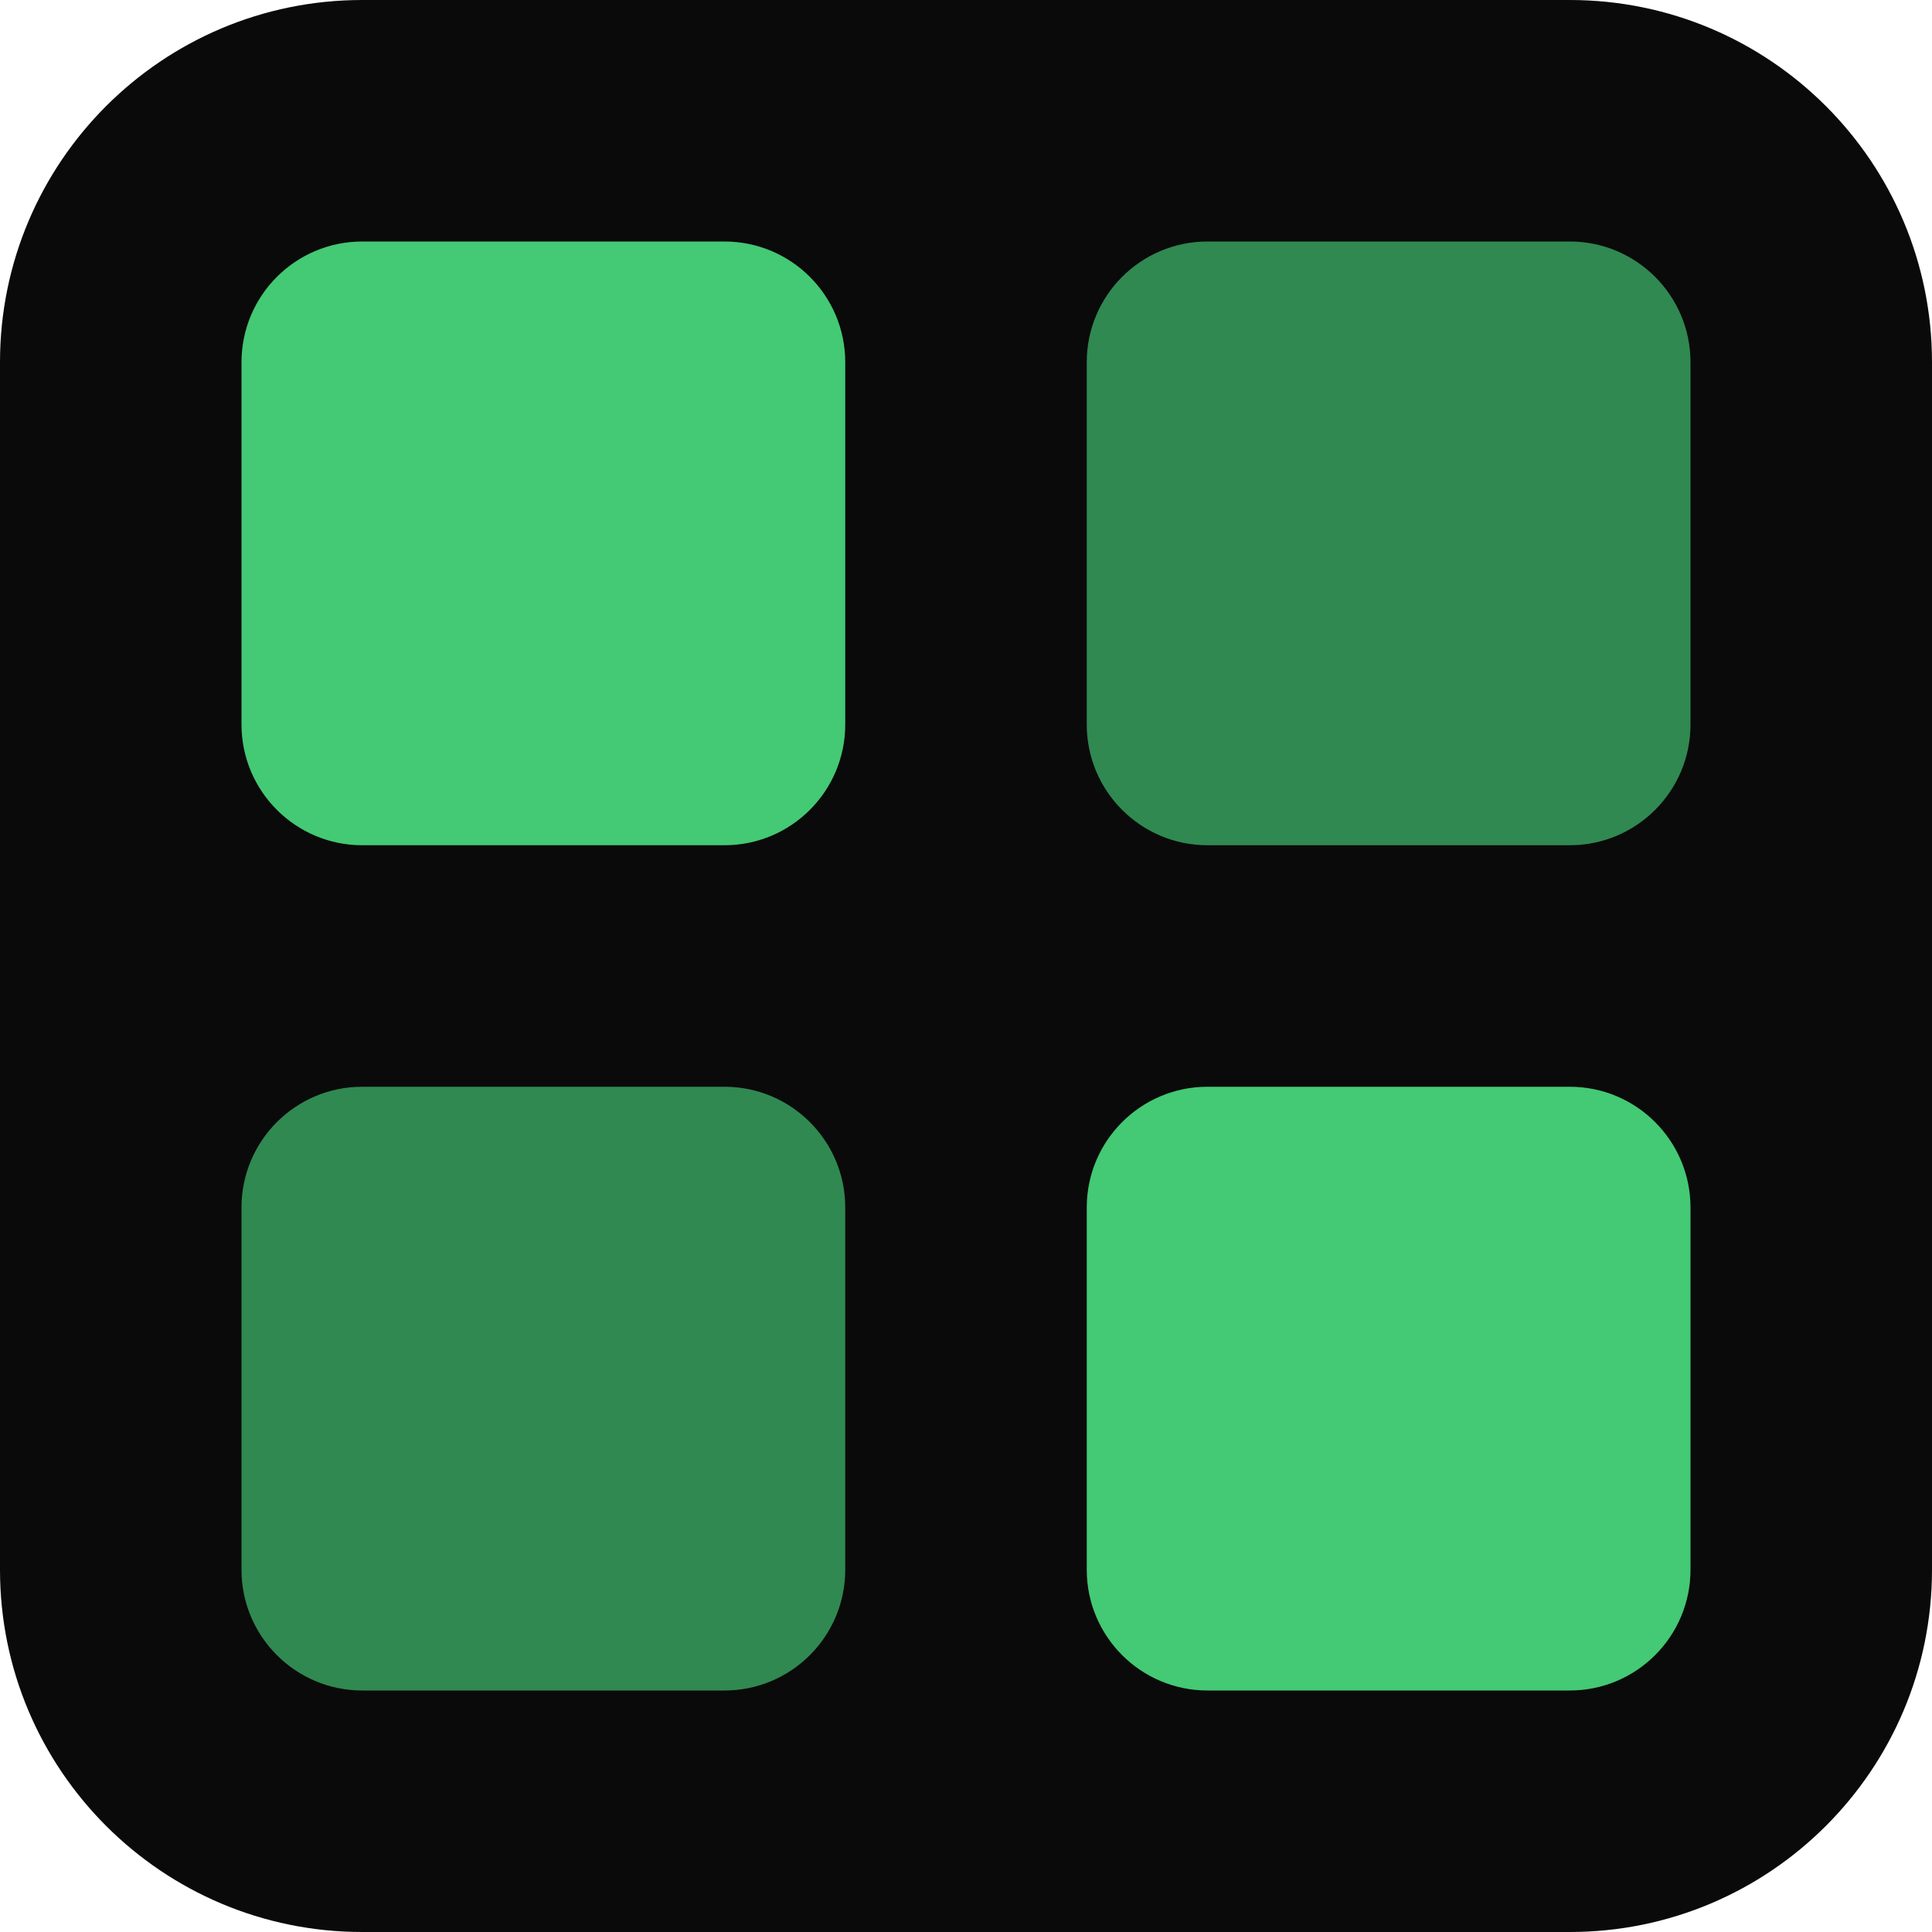
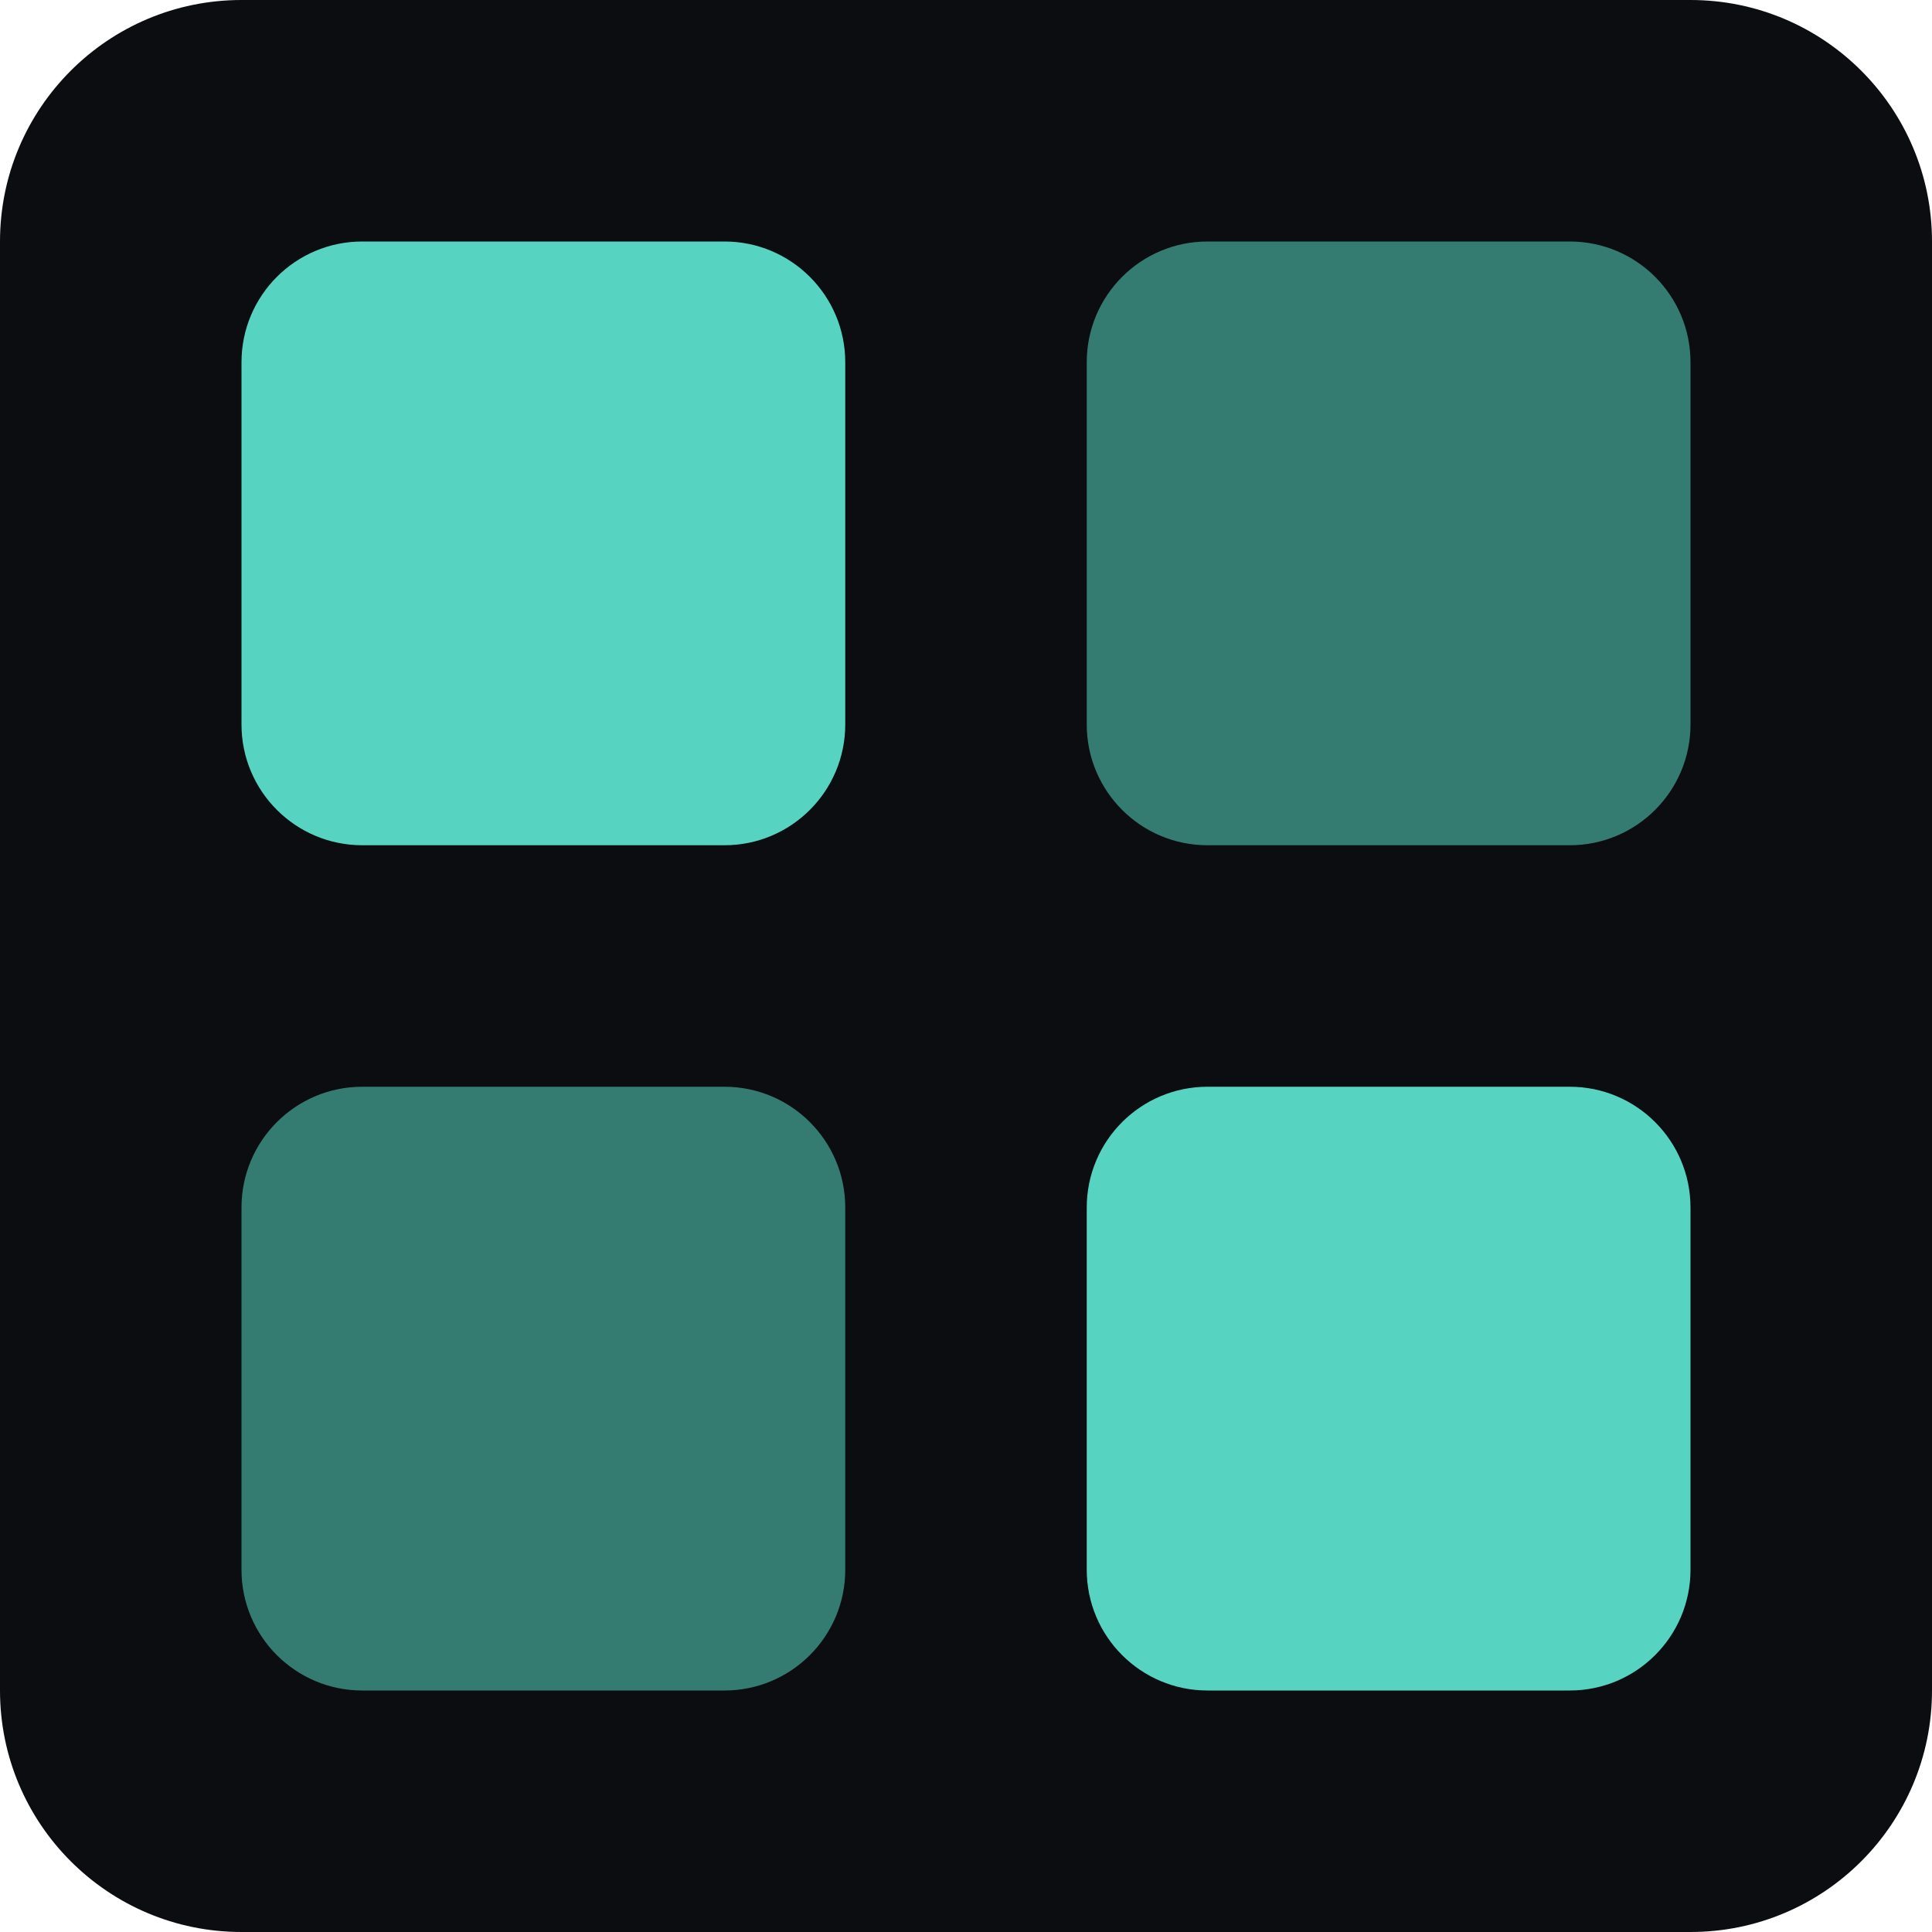
<svg xmlns="http://www.w3.org/2000/svg" viewBox="0 0 32 32" fill="none">
-   <rect width="32" height="32" rx="6" fill="#0a0a0a" />
-   <rect x="4" y="4" width="10" height="10" rx="2" fill="#4ade80" opacity="0.9" />
-   <rect x="18" y="4" width="10" height="10" rx="2" fill="#4ade80" opacity="0.6" />
-   <rect x="4" y="18" width="10" height="10" rx="2" fill="#4ade80" opacity="0.6" />
-   <rect x="18" y="18" width="10" height="10" rx="2" fill="#4ade80" opacity="0.9" />
+   <rect width="32" height="32" rx="4" fill="#0b0d10" />
+   <rect x="4" y="4" width="10" height="10" rx="2" fill="#5eead4" opacity="0.9" />
+   <rect x="18" y="4" width="10" height="10" rx="2" fill="#5eead4" opacity="0.5" />
+   <rect x="4" y="18" width="10" height="10" rx="2" fill="#5eead4" opacity="0.5" />
+   <rect x="18" y="18" width="10" height="10" rx="2" fill="#5eead4" opacity="0.9" />
</svg>
